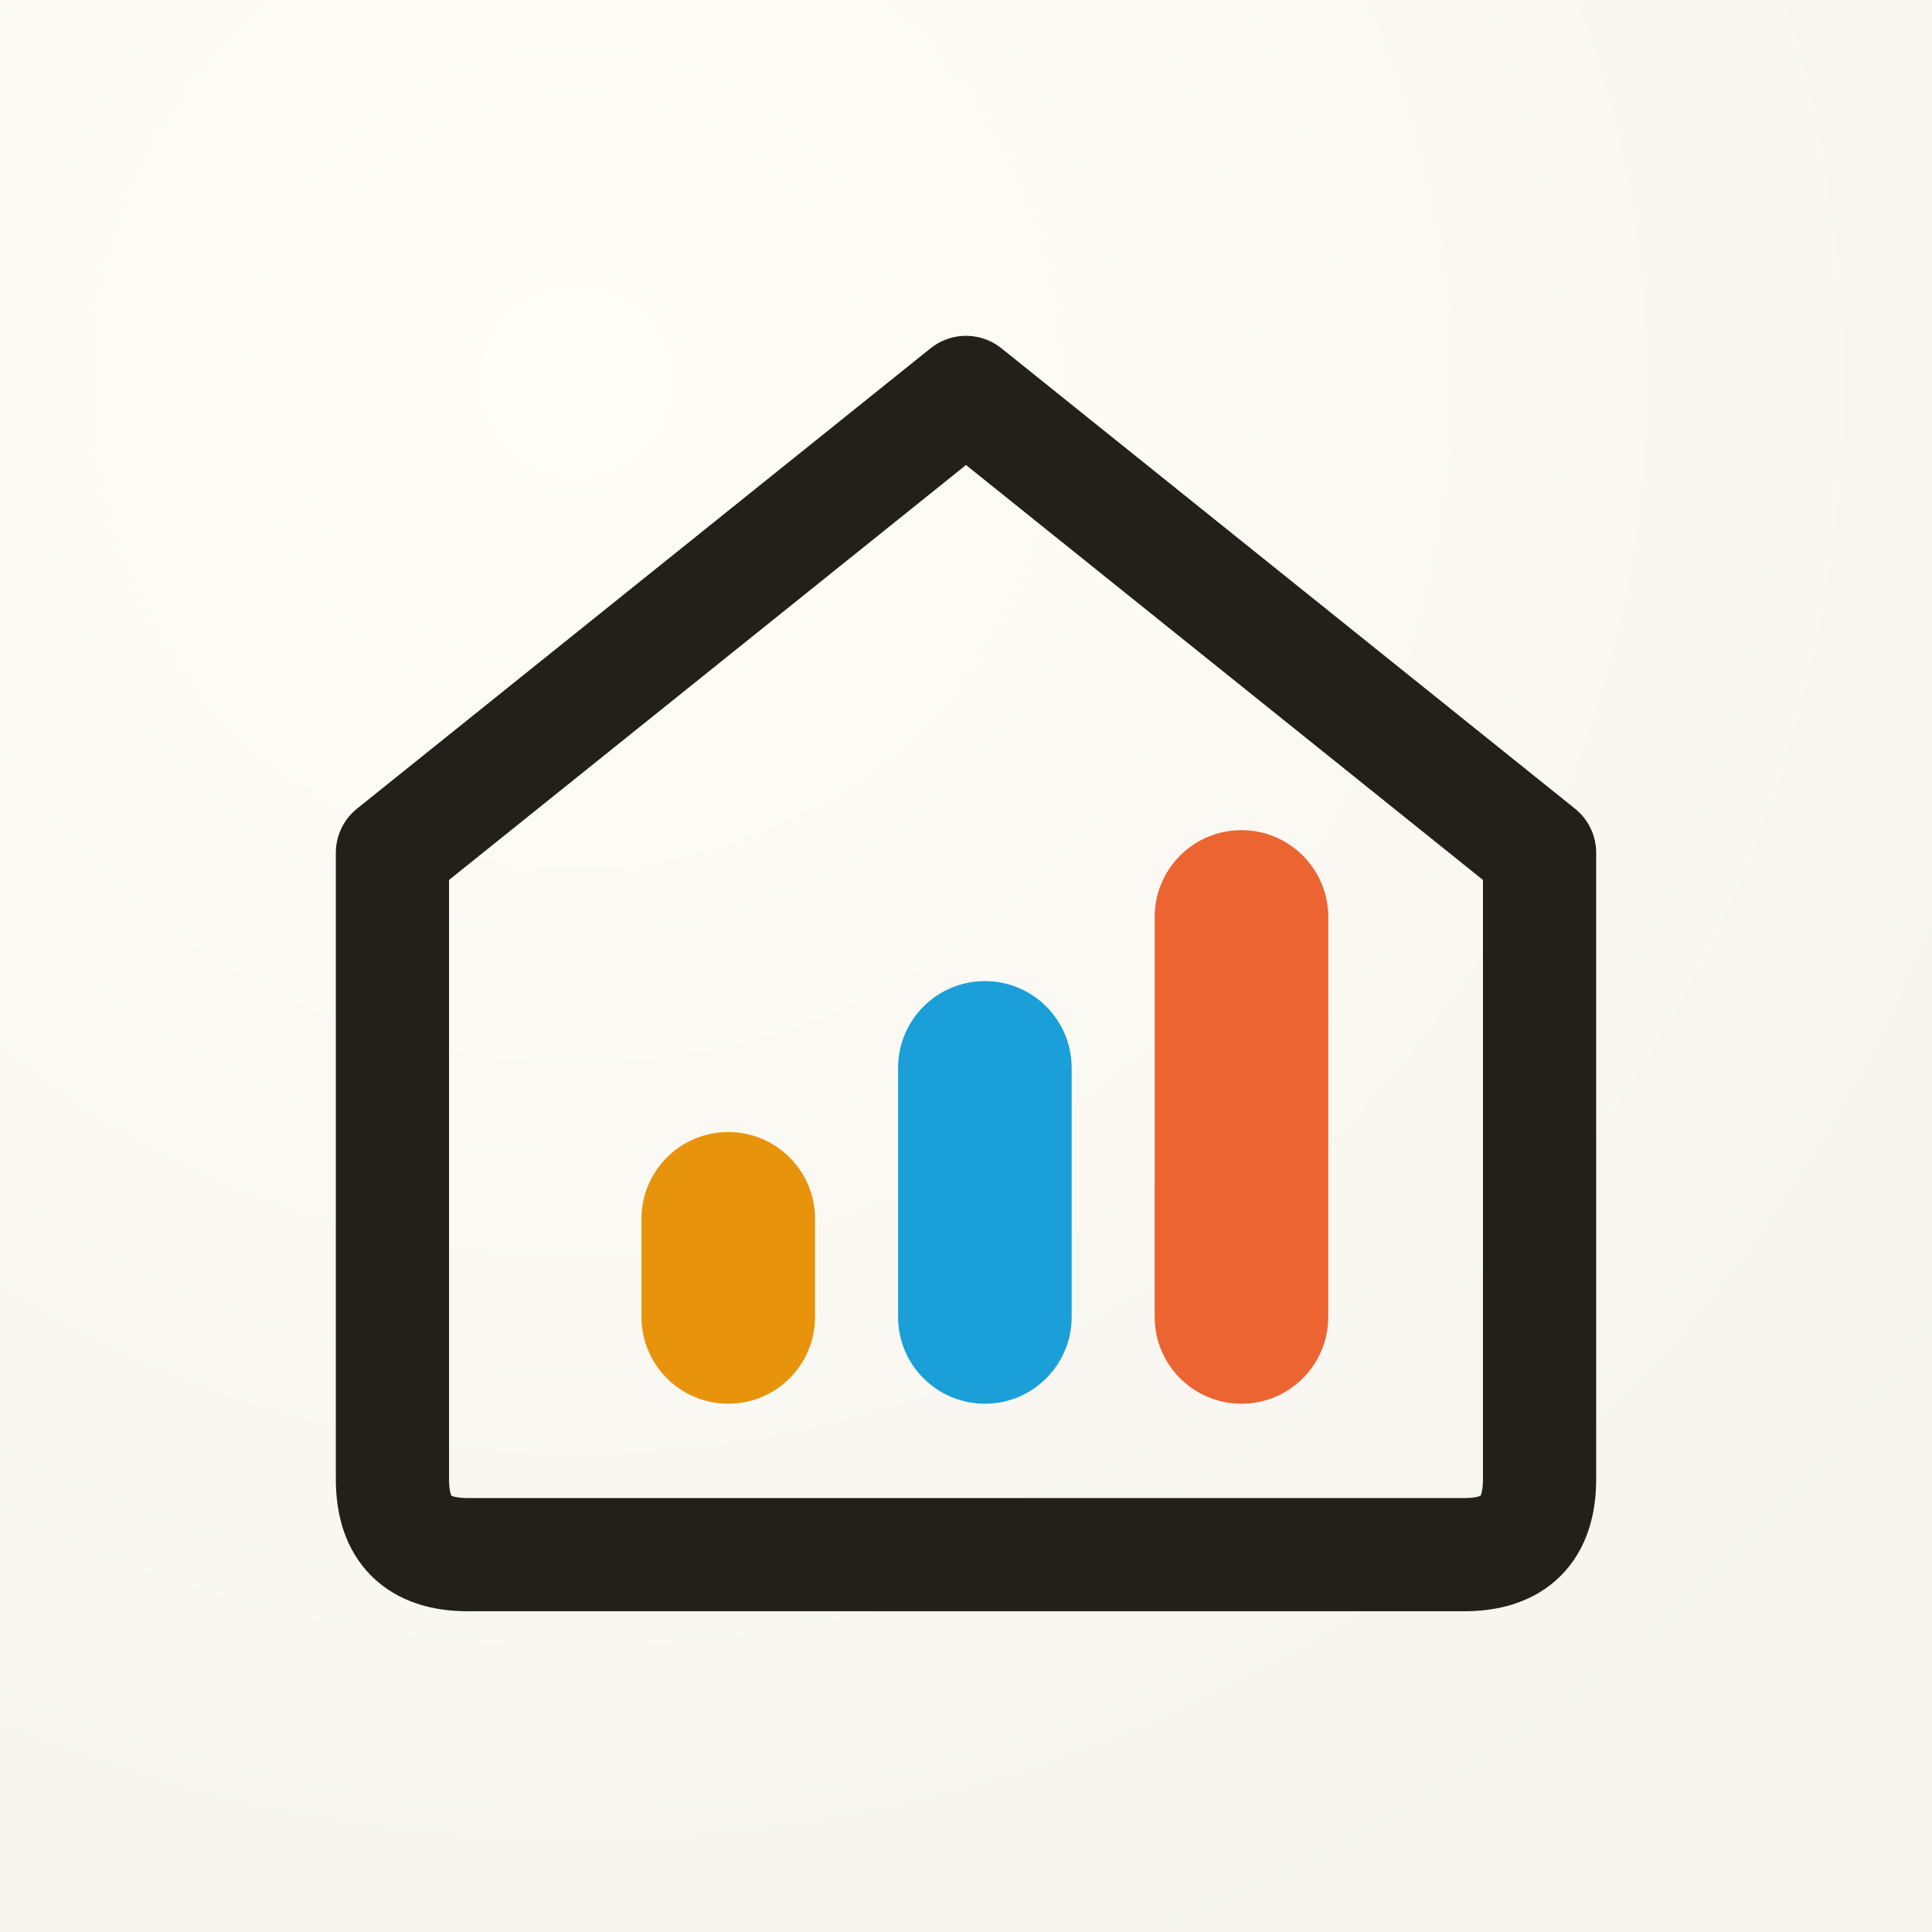
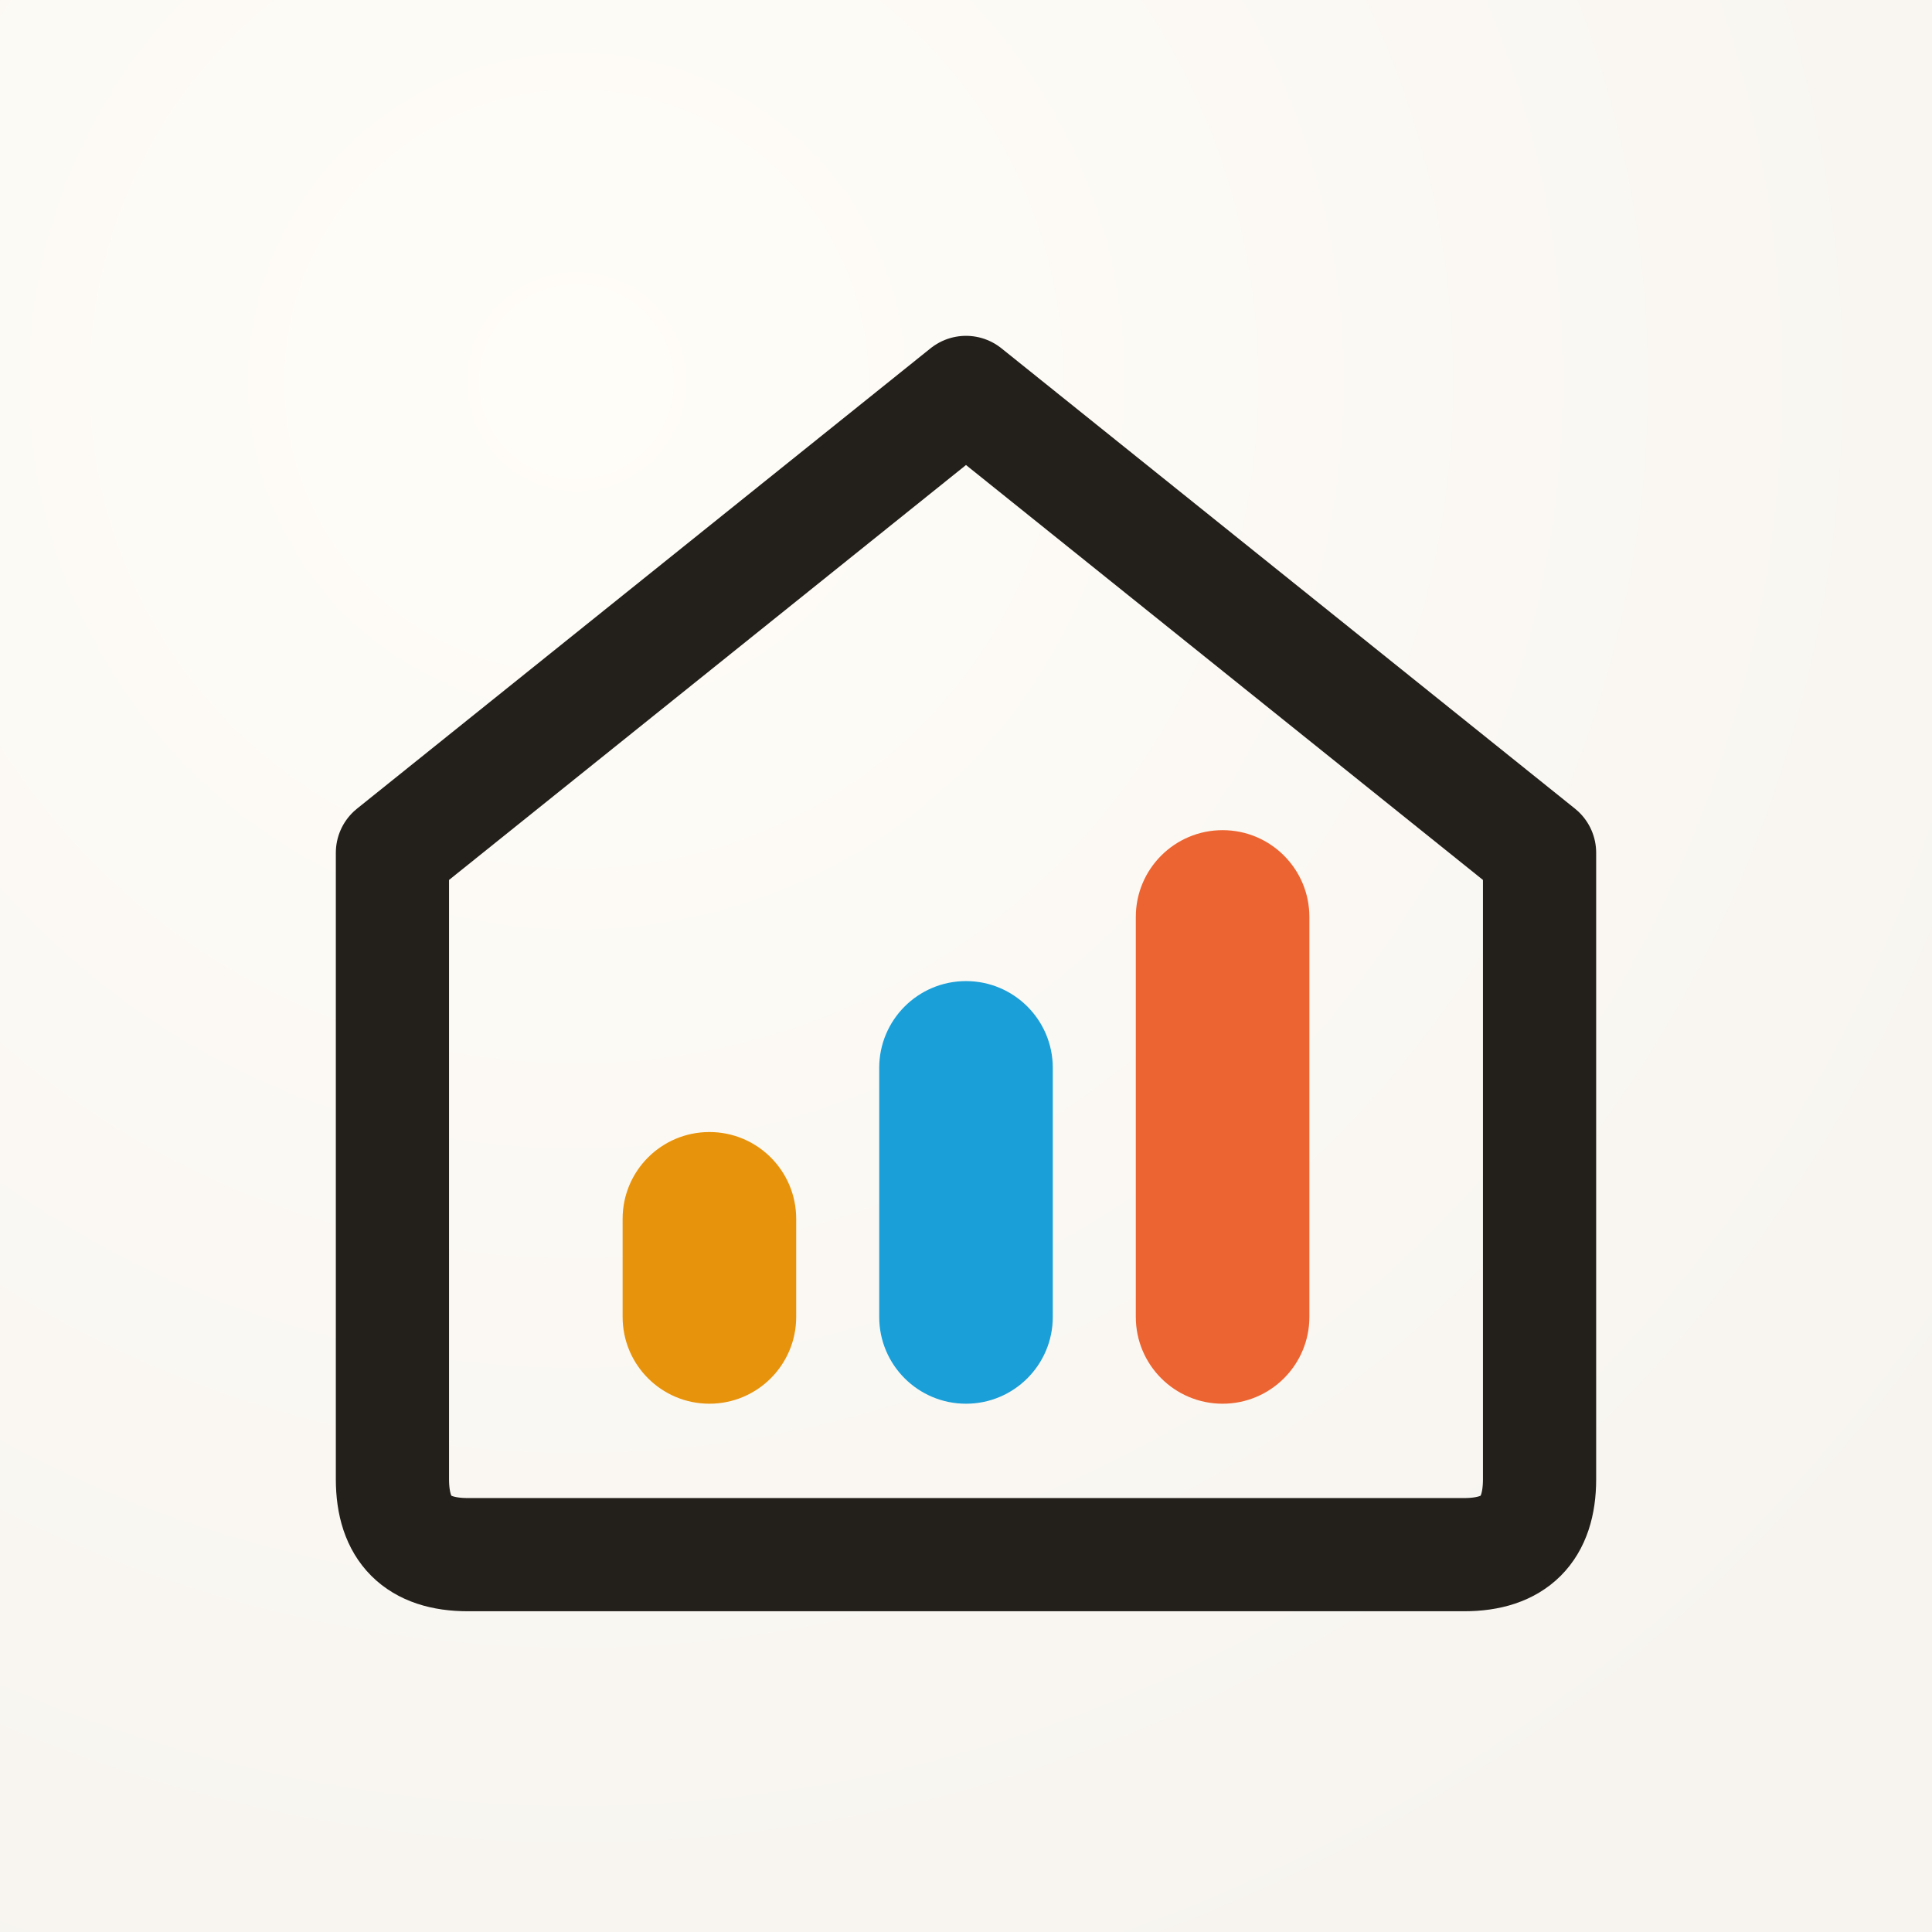
<svg xmlns="http://www.w3.org/2000/svg" viewBox="0 0 512 512">
  <defs>
    <radialGradient id="bg" cx="30%" cy="20%" r="90%">
      <stop offset="0" stop-color="#fffdf8" />
      <stop offset="1" stop-color="#f7f4ef" />
    </radialGradient>
  </defs>
  <rect width="512" height="512" fill="url(#bg)" />
  <path d="M256 104 L408 226 L408 392 Q408 412 388 412 L124 412 Q104 412 104 392 L104 226 Z" fill="none" stroke="#231f1a" stroke-width="30" stroke-linejoin="round" />
-   <rect x="170" y="300" width="46" height="72" rx="23" fill="#e8930c" />
-   <rect x="238" y="260" width="46" height="112" rx="23" fill="#1a9fd8" />
-   <rect x="306" y="220" width="46" height="152" rx="23" fill="#ec6431" />
+   <rect x="165" y="300" width="46" height="72" rx="23" fill="#e8930c" />
+   <rect x="233" y="260" width="46" height="112" rx="23" fill="#1a9fd8" />
+   <rect x="301" y="220" width="46" height="152" rx="23" fill="#ec6431" />
</svg>
